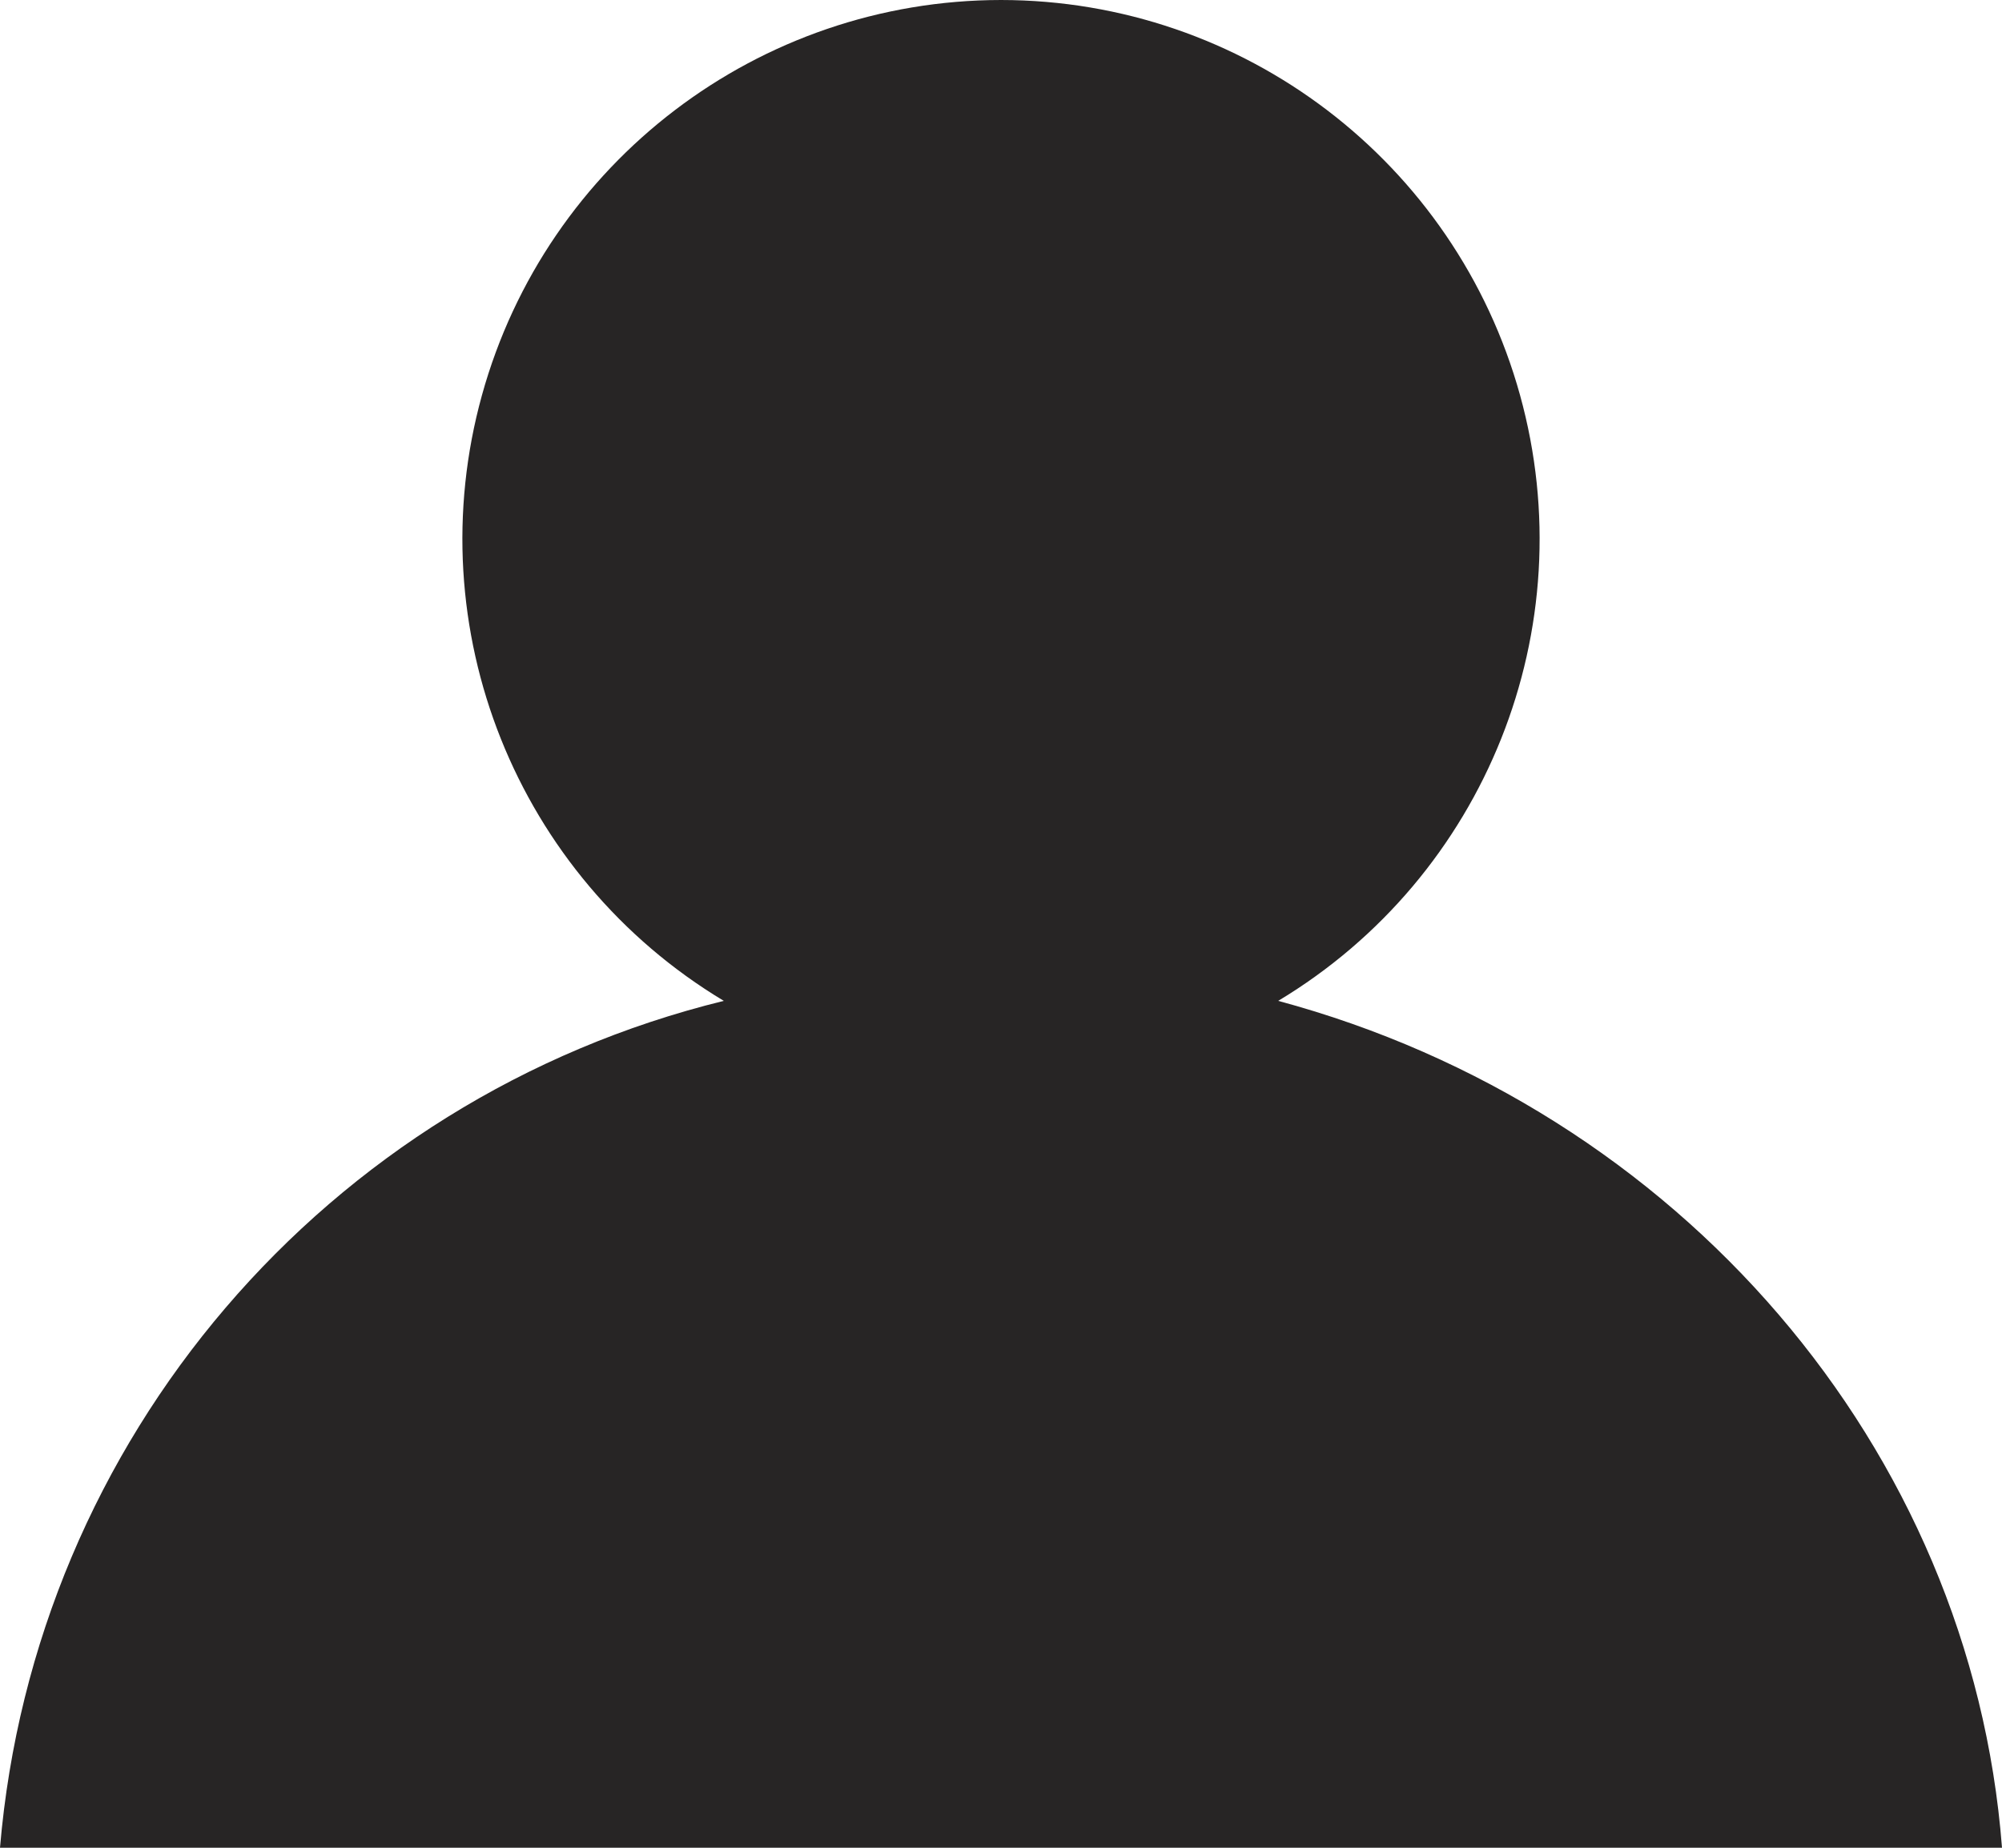
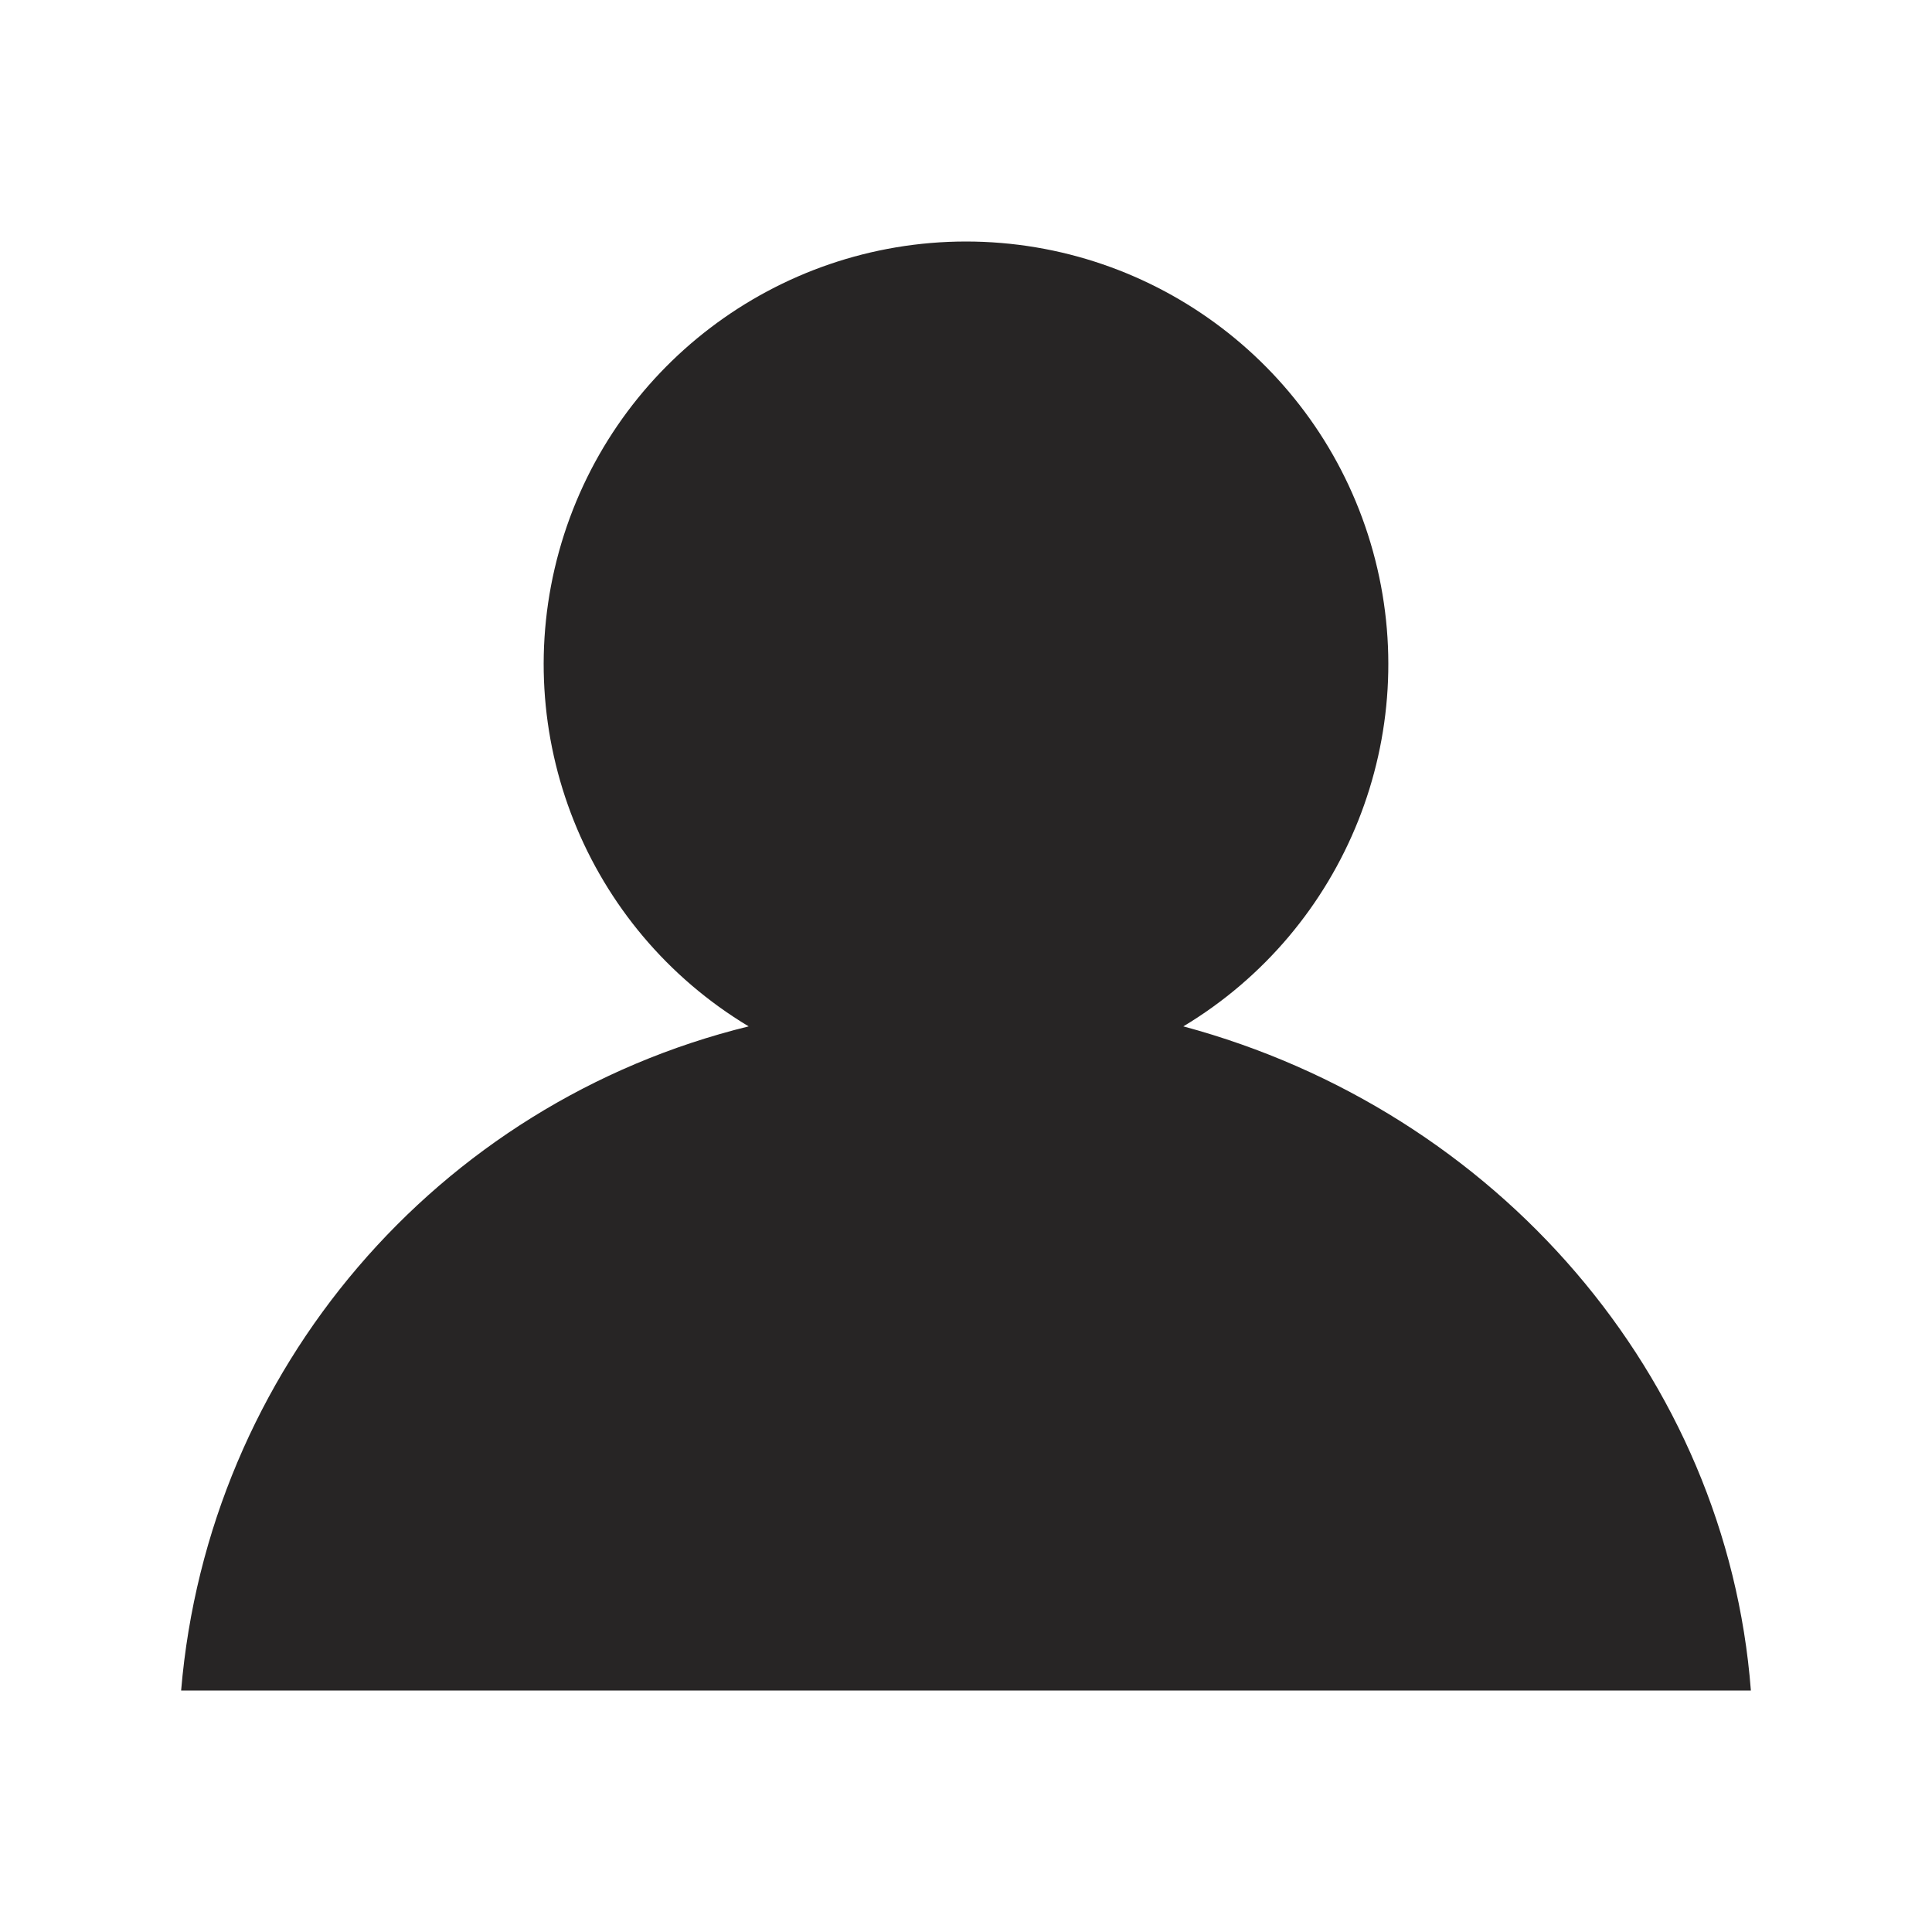
- <svg xmlns="http://www.w3.org/2000/svg" width="13" height="12" viewBox="0 0 13 12">
-   <path fill="#272525" d="M0 12h13c-.2-2.6-2.1-4.8-4.7-5.5A3.5 3.5 0 0 0 6.5 0a3.5 3.5 0 0 0-1.8 6.5A6.2 6.2 0 0 0 0 12z" />
+ <svg xmlns="http://www.w3.org/2000/svg" width="16" height="16" viewBox="0 0 16 16" fill="#272525">
+   <path d="M0 12h13c-.2-2.6-2.1-4.8-4.7-5.5A3.5 3.5 0 0 0 6.5 0a3.5 3.5 0 0 0-1.8 6.5A6.2 6.2 0 0 0 0 12z" transform="translate(1.5,2)" />
</svg>
